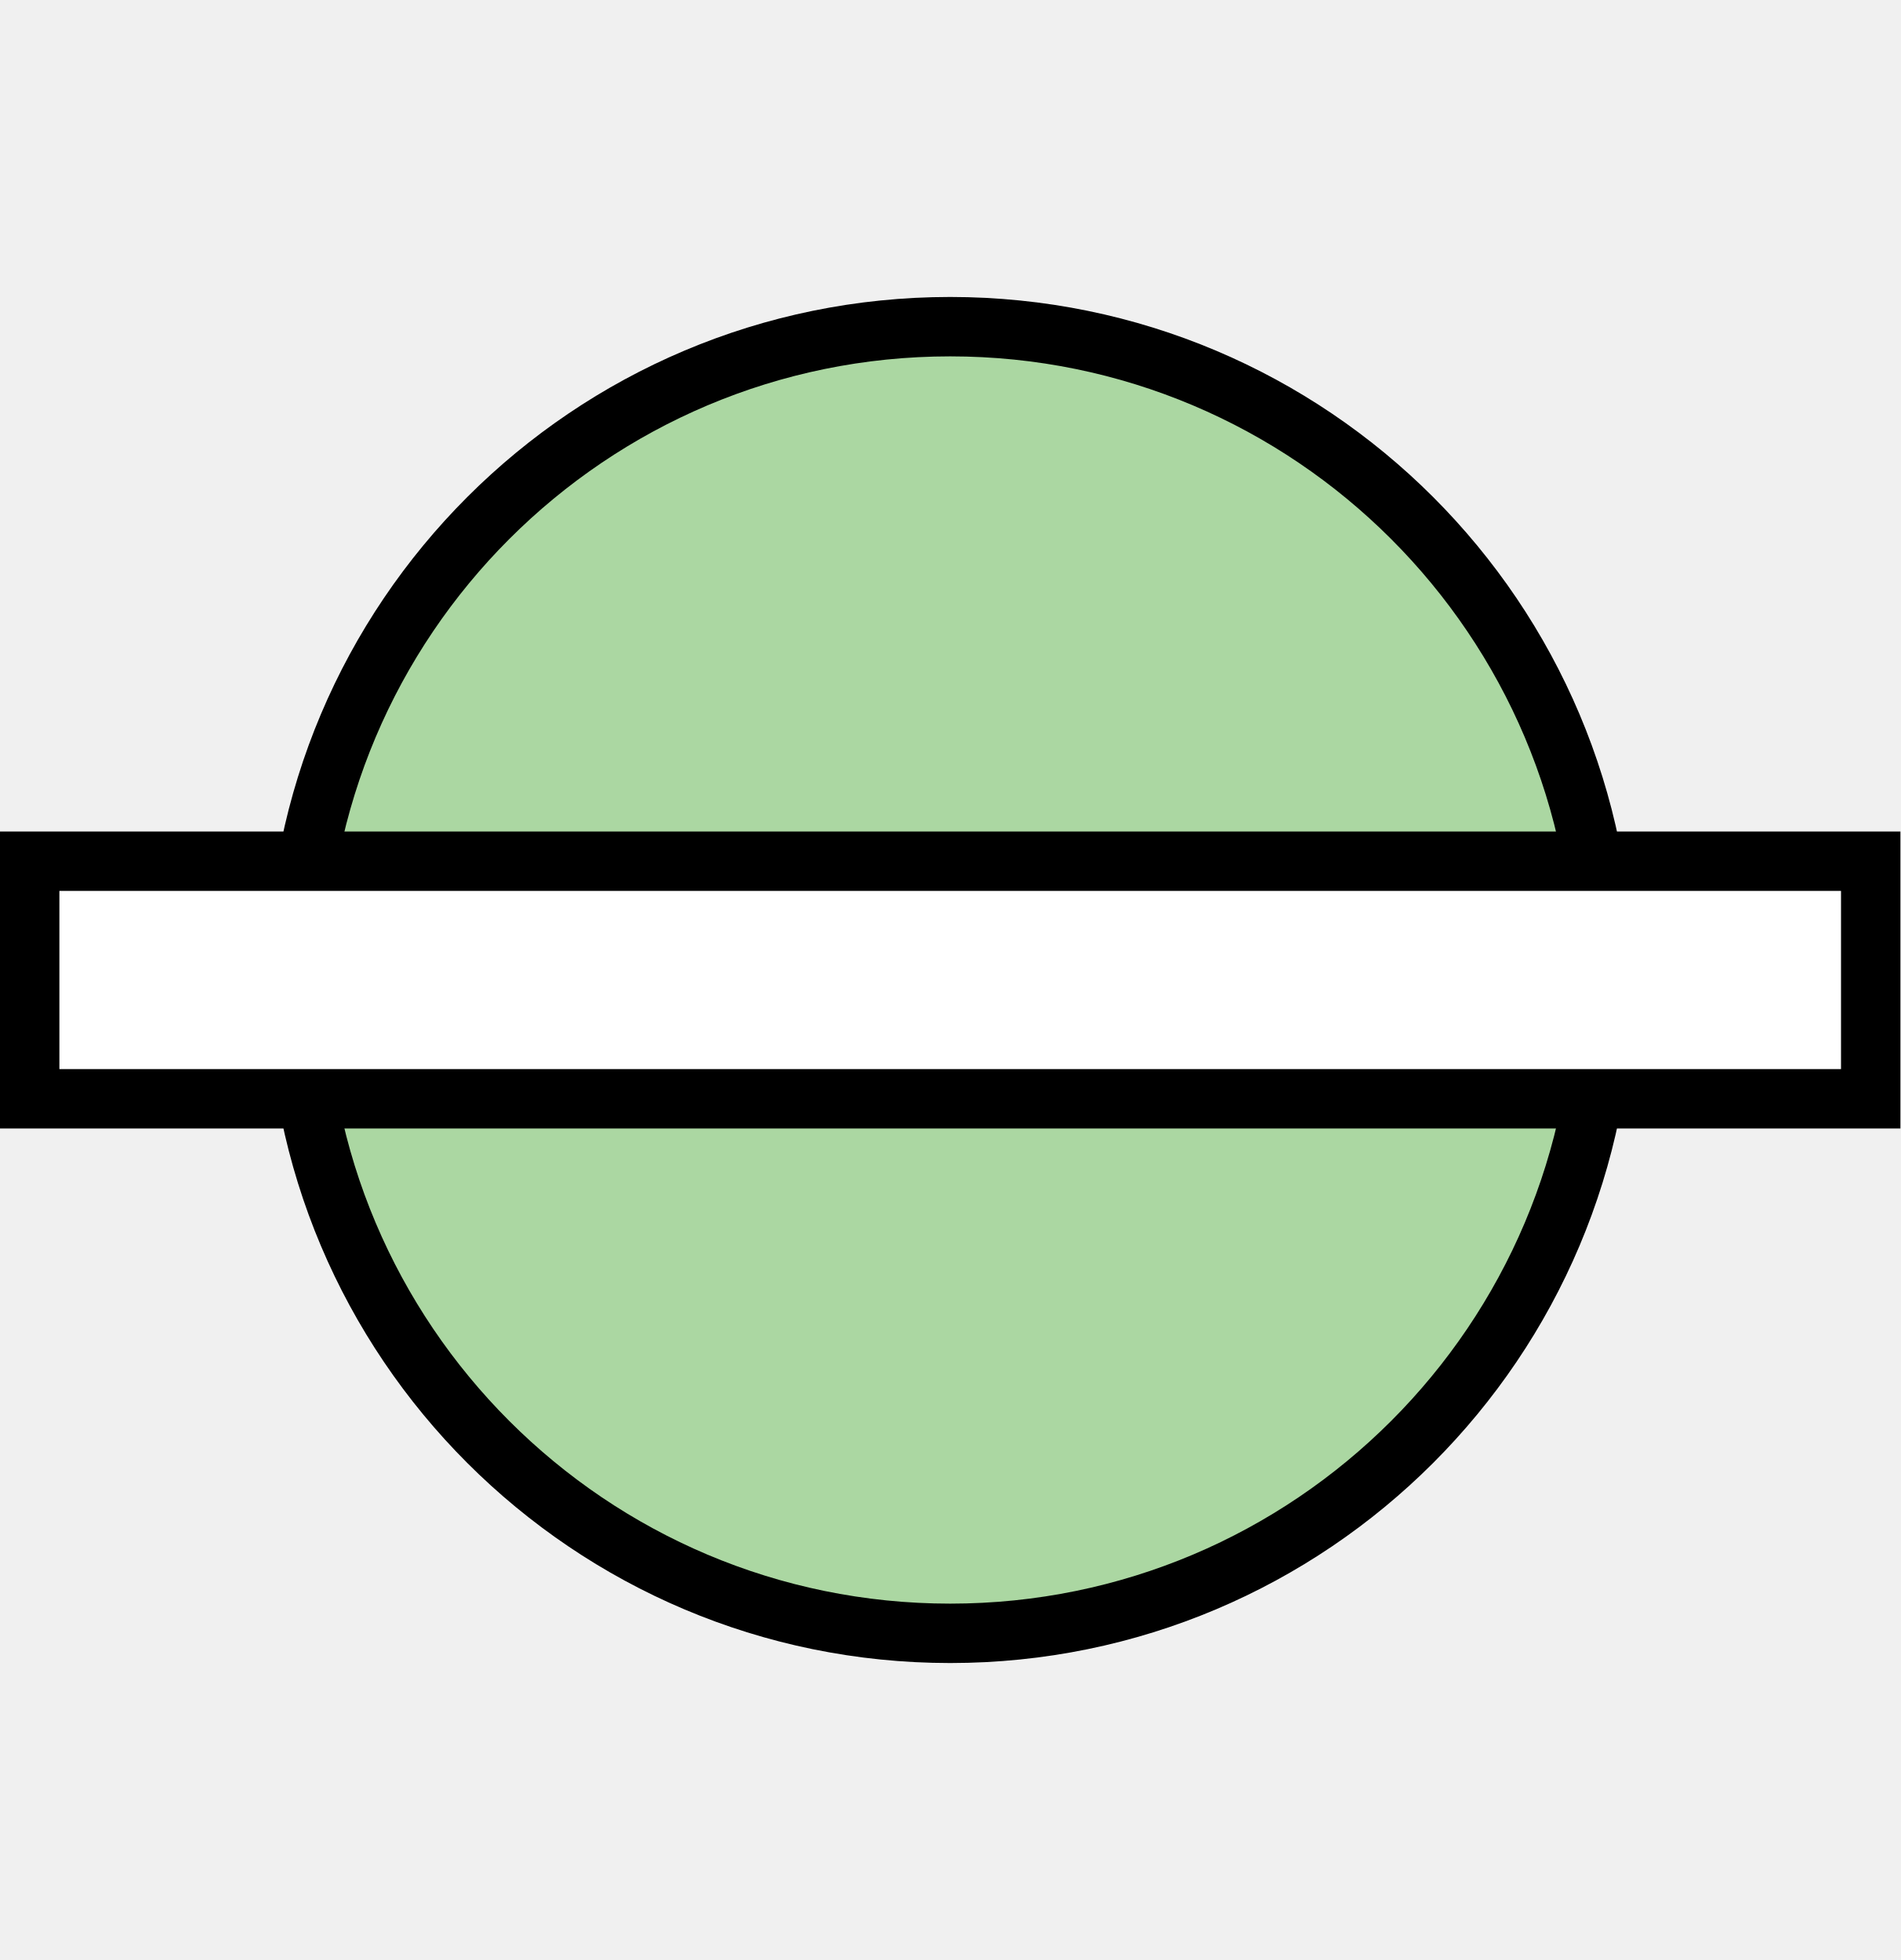
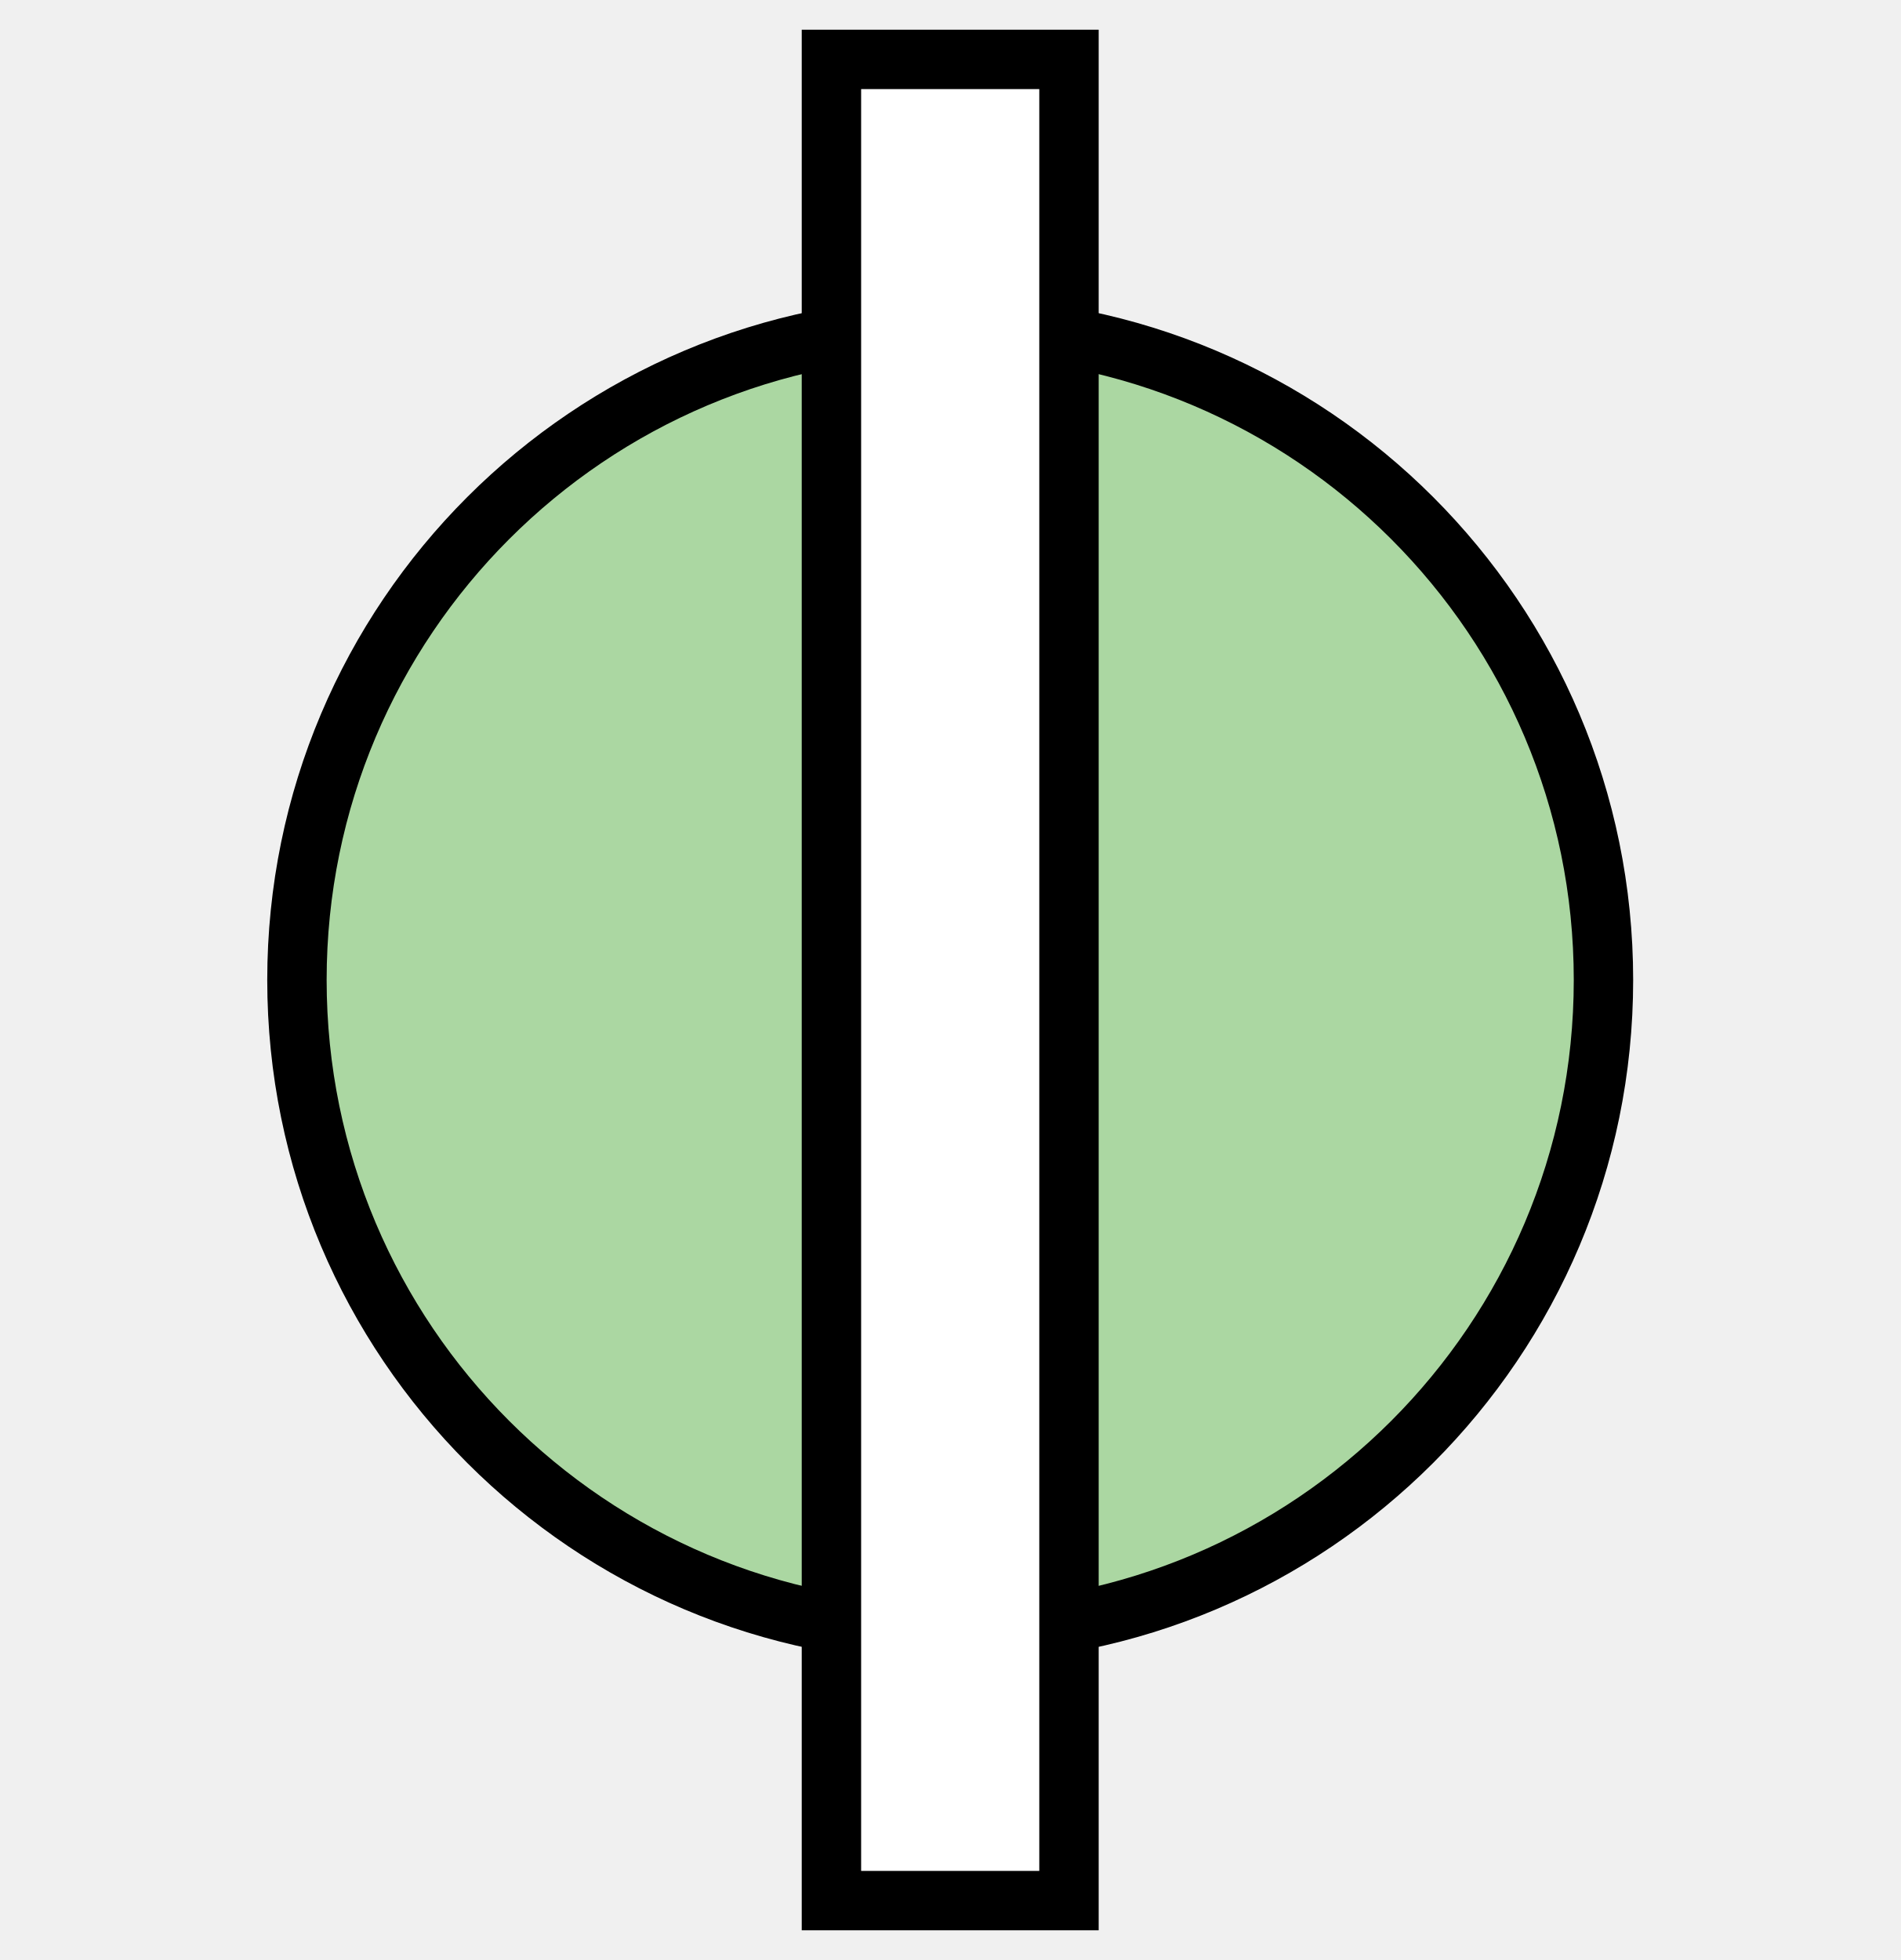
<svg xmlns="http://www.w3.org/2000/svg" width="32" height="33" viewBox="0 0 32 33" version="1.1" id="svg204">
  <defs id="defs198" />
  <g id="layer1">
    <circle style="fill:#abd7a2;fill-opacity:1;stroke:#000000;stroke-width:1;stroke-miterlimit:4;stroke-dasharray:none;stroke-opacity:1" id="path404" cx="16" cy="16.5" r="11" />
-     <rect style="fill:#ffffff;fill-opacity:1;stroke:#000000;stroke-width:1;stroke-miterlimit:4;stroke-dasharray:none;stroke-opacity:1" id="rect1790" width="31" height="4" x="0.5" y="14.5" />
+     <rect style="fill:#ffffff;fill-opacity:1;stroke:#000000;stroke-width:1;stroke-miterlimit:4;stroke-dasharray:none;stroke-opacity:1" id="rect1790" width="4" height="31" x="14" y="1" />
  </g>
</svg>
